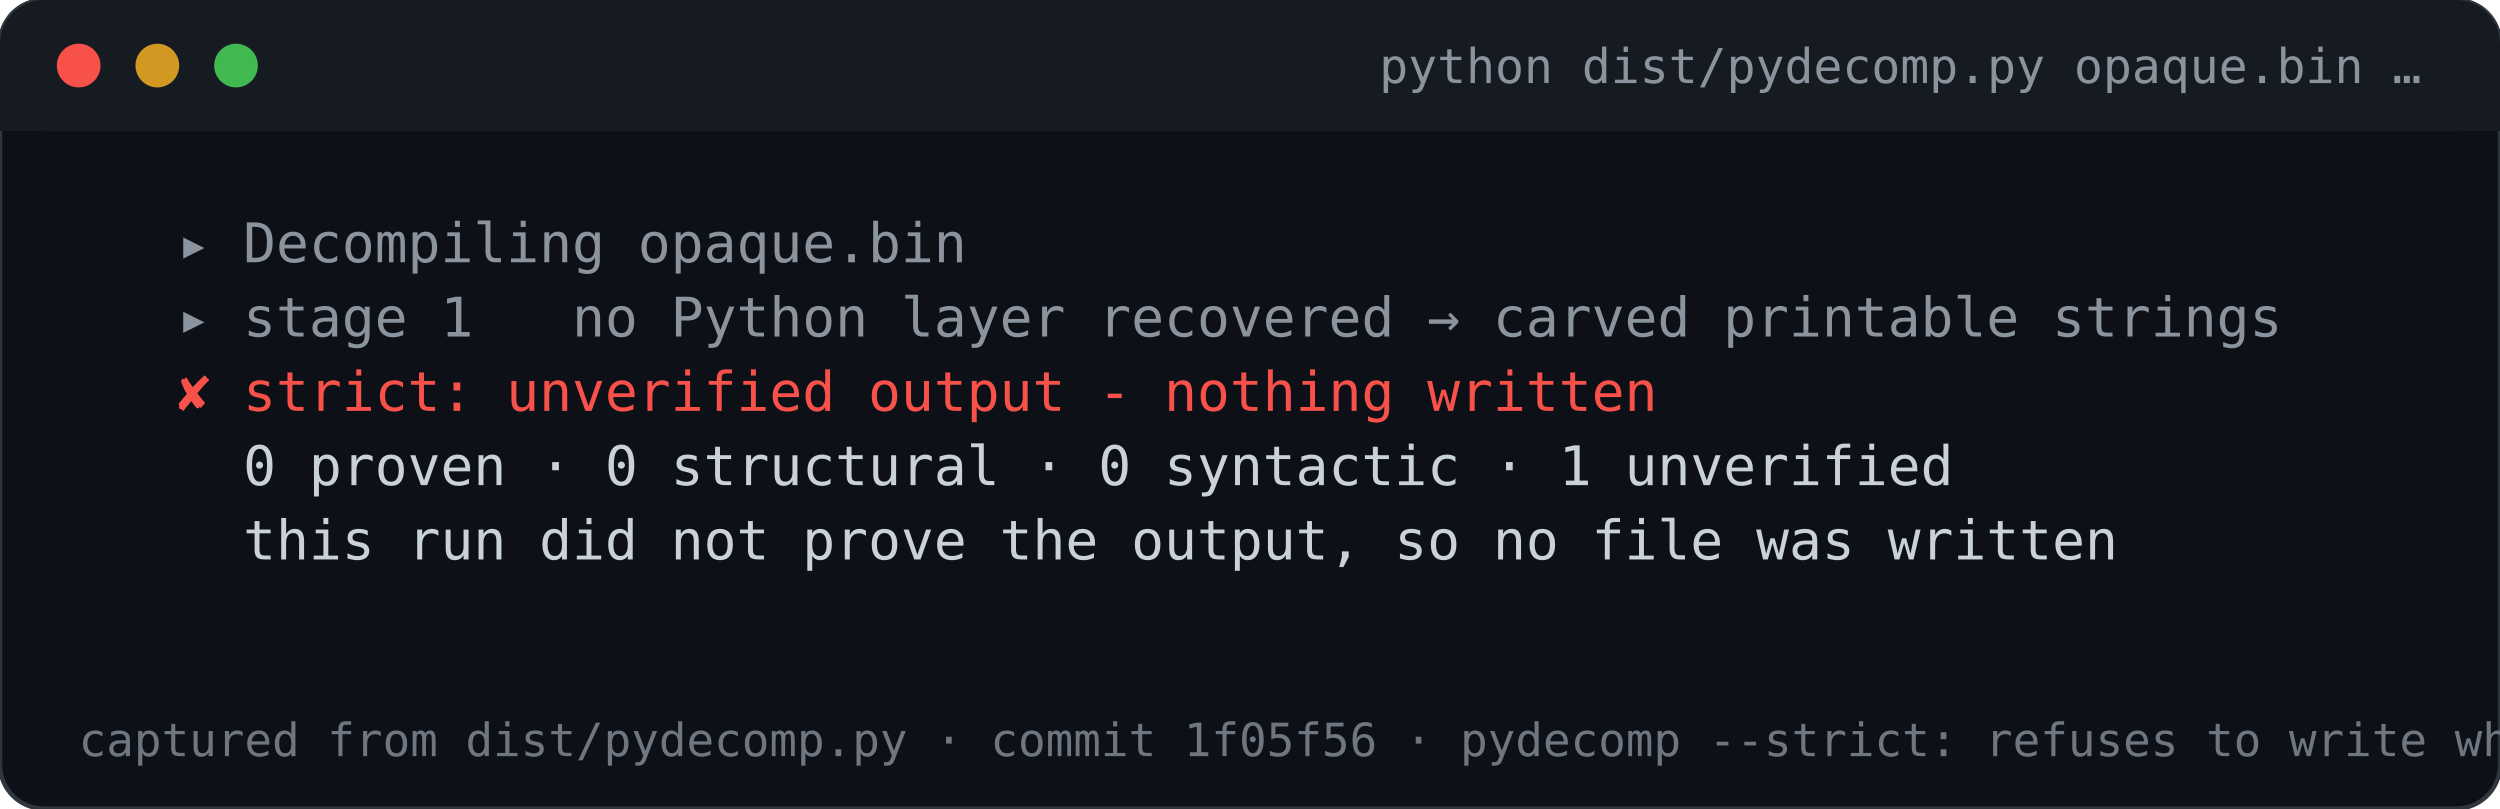
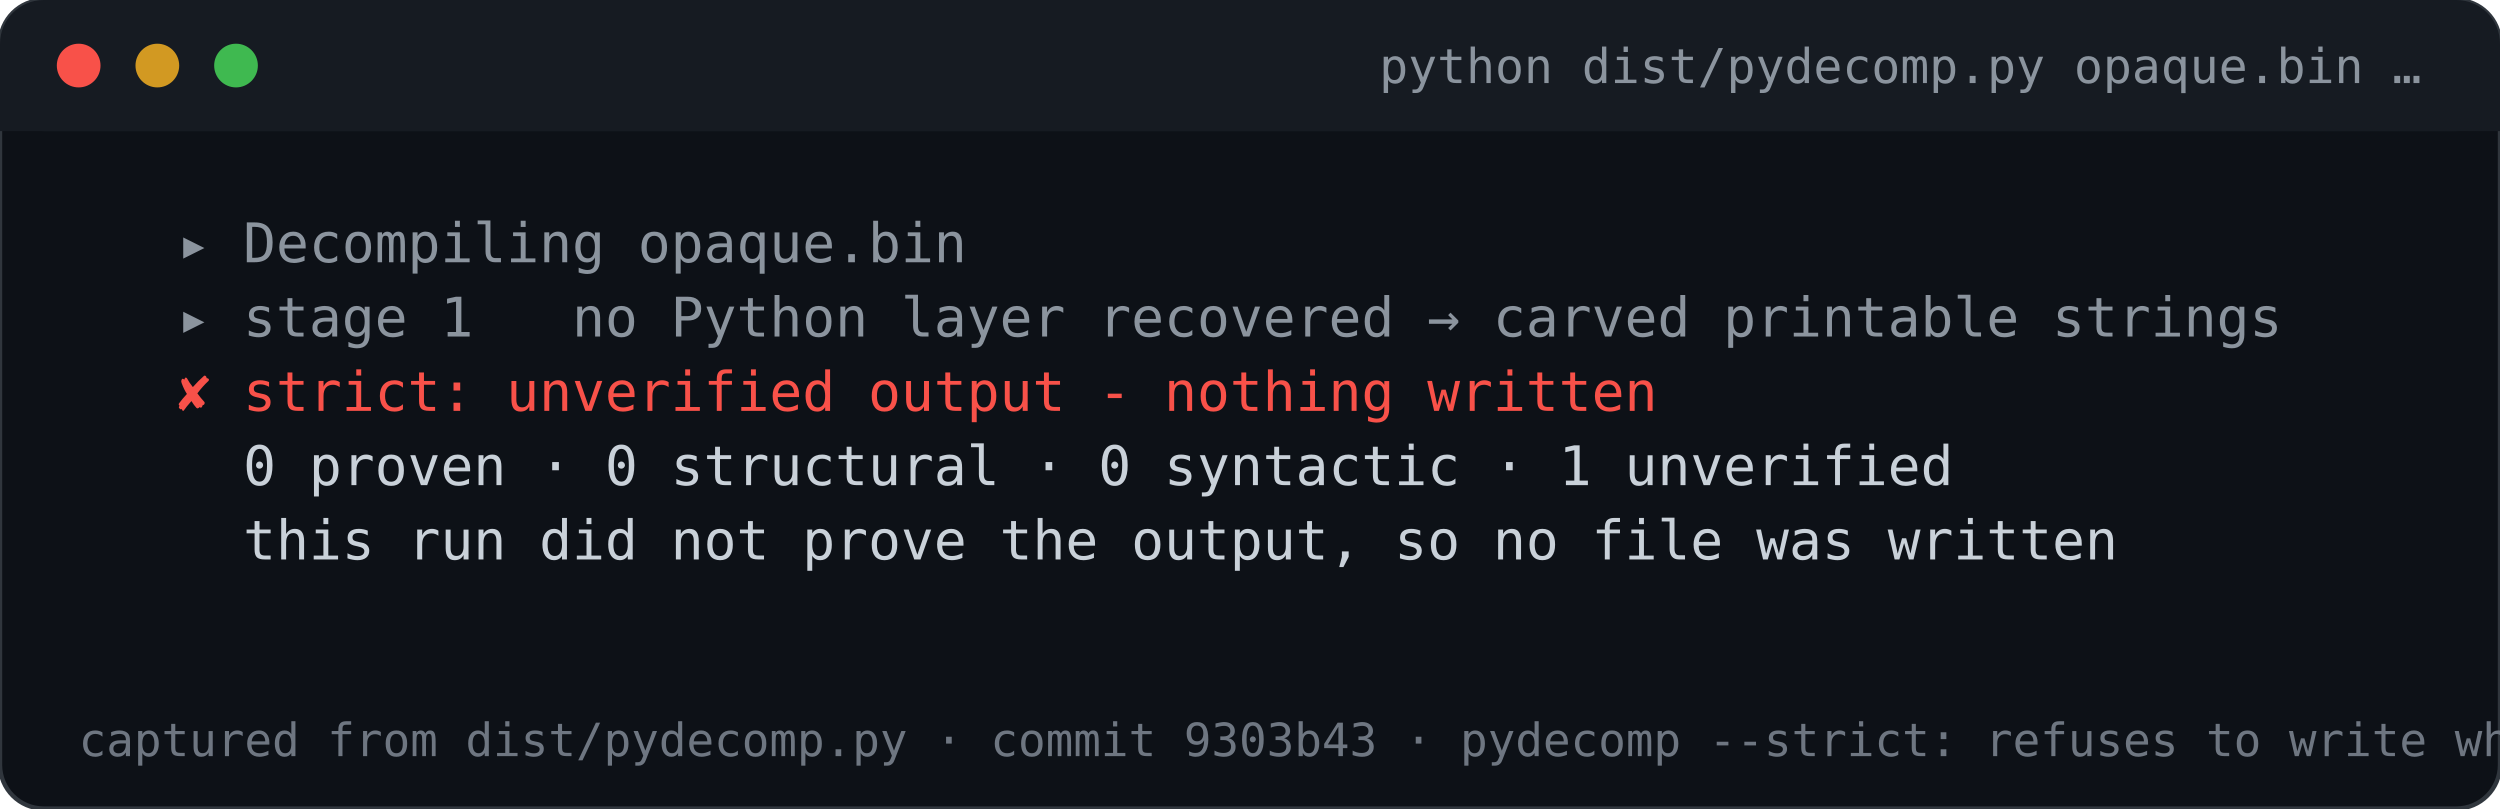
<svg xmlns="http://www.w3.org/2000/svg" width="572" height="185" viewBox="0 0 572 185" role="img" aria-label="pydecomp --strict: refuses to write what it cannot prove">
  <rect width="572" height="185" rx="10" fill="#0d1117" stroke="#30363d" />
  <rect width="572" height="30" rx="10" fill="#161b22" />
  <rect y="20" width="572" height="10" fill="#161b22" />
  <circle cx="18" cy="15" r="5" fill="#f85149" />
  <circle cx="36" cy="15" r="5" fill="#d29922" />
  <circle cx="54" cy="15" r="5" fill="#3fb950" />
  <text x="554" y="19" text-anchor="end" fill="#8b949e" font-family="ui-monospace,SFMono-Regular,Menlo,Consolas,'DejaVu Sans Mono',monospace" font-size="11">python dist/pydecomp.py opaque.bin …</text>
  <g font-family="ui-monospace,SFMono-Regular,Menlo,Consolas,'DejaVu Sans Mono',monospace" font-size="12.5" xml:space="preserve">
    <text x="18" y="60" fill="#8b949e">   ▸ Decompiling opaque.bin</text>
    <text x="18" y="77" fill="#8b949e">   ▸ stage 1   no Python layer recovered → carved printable strings</text>
    <text x="18" y="94" fill="#f85149">   ✘ strict: unverified output - nothing written</text>
    <text x="18" y="111" fill="#c9d1d9">     0 proven · 0 structural · 0 syntactic · 1 unverified</text>
    <text x="18" y="128" fill="#c9d1d9">     this run did not prove the output, so no file was written</text>
  </g>
  <text x="18" y="173" fill="#6e7681" font-family="ui-monospace,SFMono-Regular,Menlo,Consolas,'DejaVu Sans Mono',monospace" font-size="10.5">
- captured from dist/pydecomp.py · commit 1f05f56 · pydecomp --strict: refuses to write what it cannot prove</text>
+ captured from dist/pydecomp.py · commit 9303b43 · pydecomp --strict: refuses to write what it cannot prove</text>
</svg>
